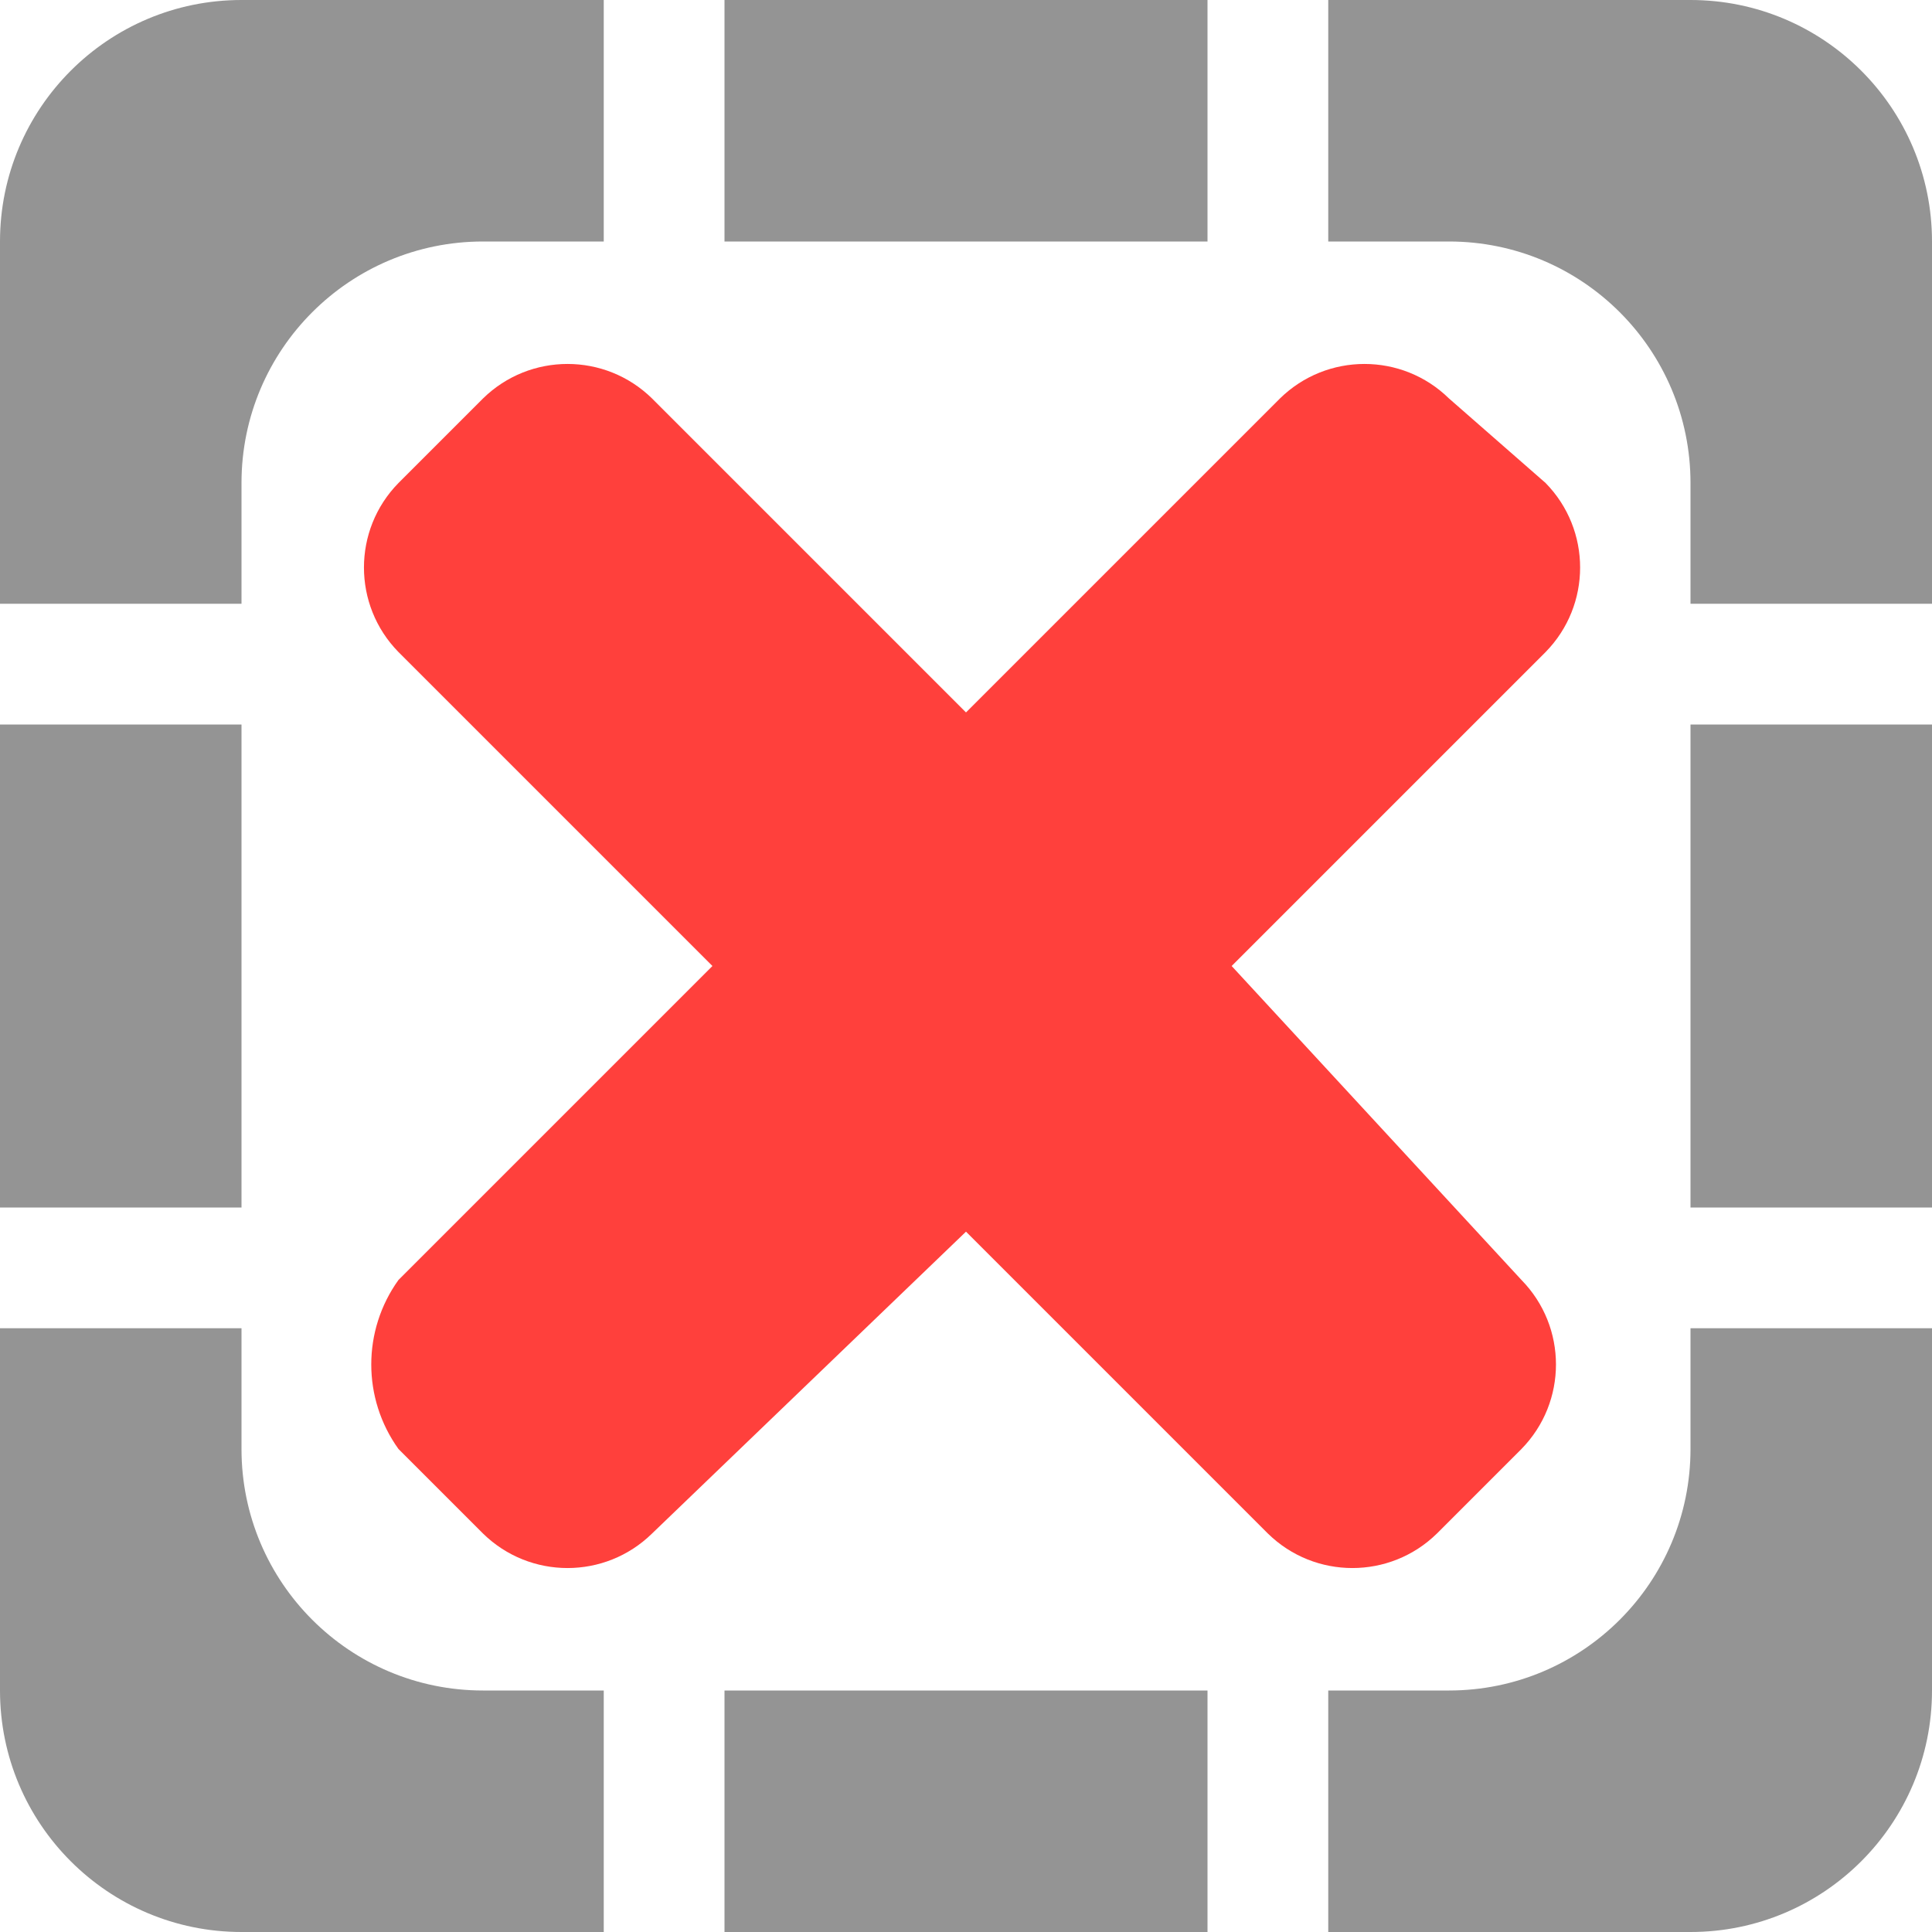
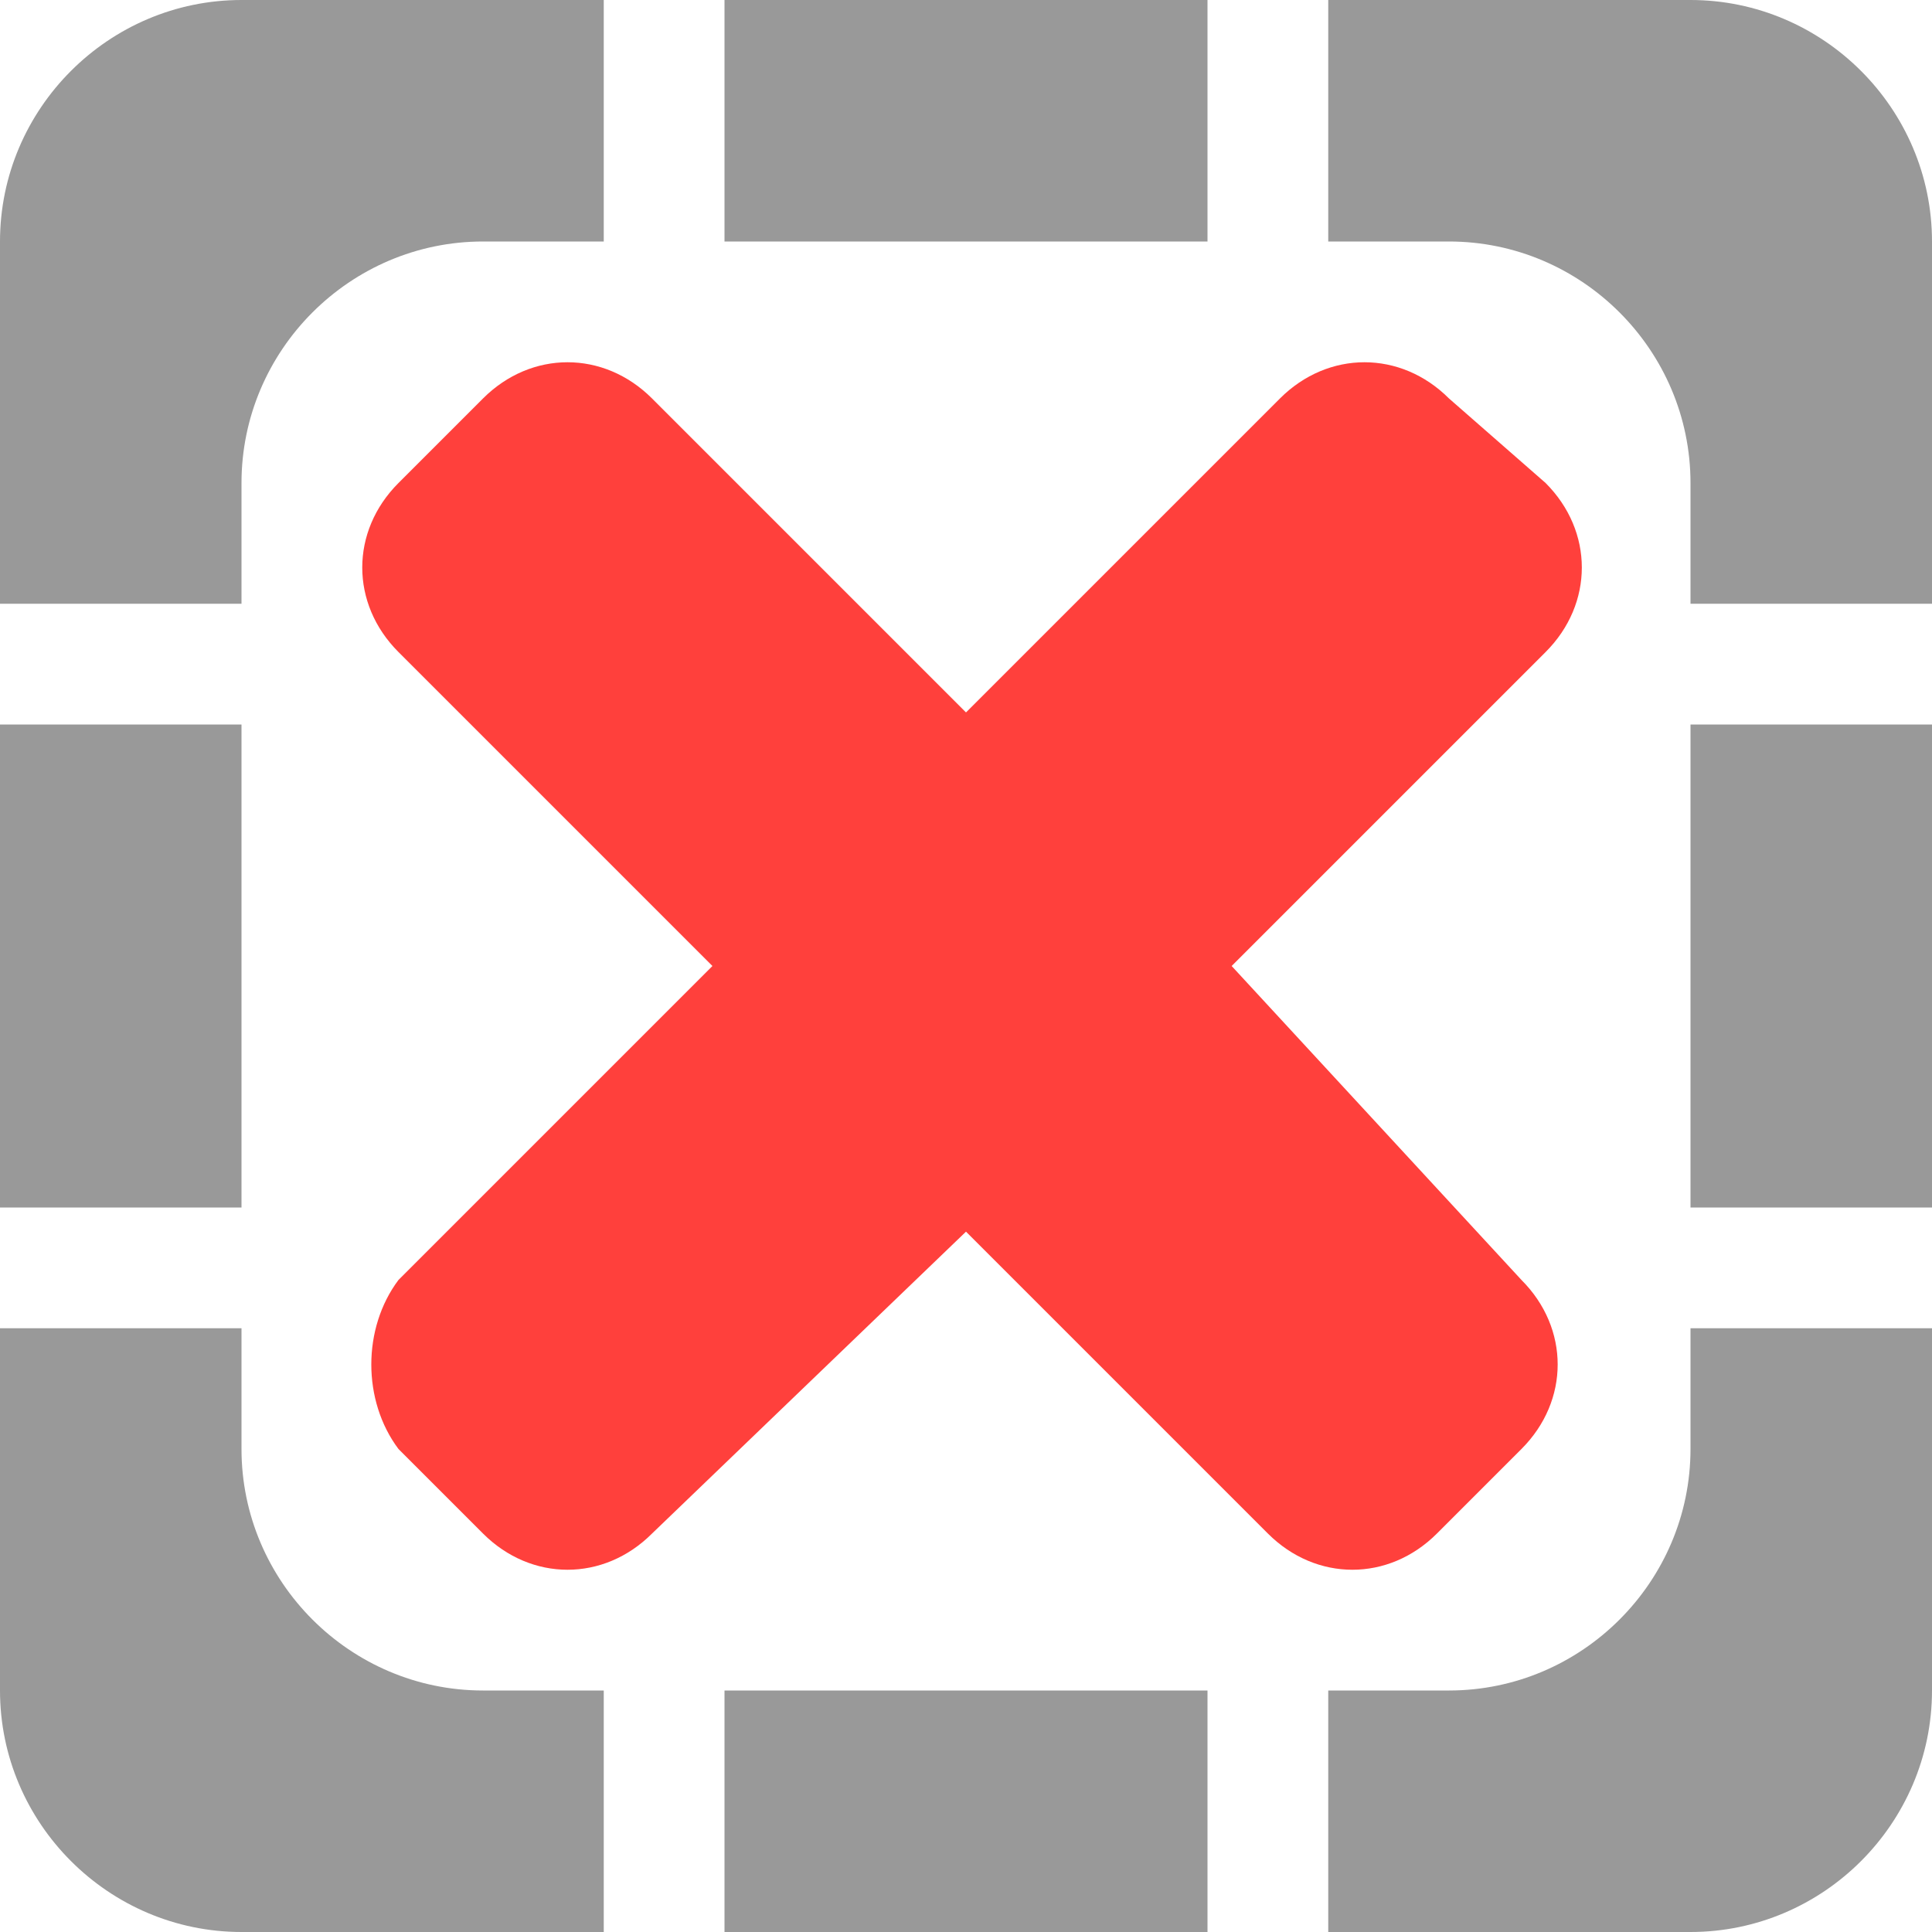
- <svg xmlns="http://www.w3.org/2000/svg" viewBox="0 0 16 16" preserveAspectRatio="xMinYMid meet">
-   <path d="M10,0V2H6V0Zm1,2h1a2,2,0,0,1,2,2V5h2V2a2,2,0,0,0-2-2H11Zm5,4H14v4h2Zm-2,5v1a2,2,0,0,1-2,2H11v2h3a2,2,0,0,0,2-2V11Zm-4,5V14H6v2ZM5,14H4a2,2,0,0,1-2-2V11H0v3a2,2,0,0,0,2,2H5ZM0,10H2V6H0ZM2,5V4A2,2,0,0,1,4,2H5V0H2A2,2,0,0,0,0,2V5Z" fill="#949494" />
-   <path d="M10.2,8l2.6-2.6a1,1,0,0,0,0-1.4L12,3.3a1,1,0,0,0-1.4,0L8,5.9,5.4,3.3A1,1,0,0,0,4,3.3L3.3,4a1,1,0,0,0,0,1.4L5.9,8,3.3,10.6a1.2,1.2,0,0,0,0,1.4l.7.7a1,1,0,0,0,1.4,0L8,10.2l2.5,2.5a1,1,0,0,0,1.4,0l.7-.7a1,1,0,0,0,0-1.4Z" fill="#ff403c" />
+ <svg xmlns="http://www.w3.org/2000/svg" width="16" height="16" viewBox="0 0 16 16" preserveAspectRatio="xMinYMid meet" overflow="visible">
+   <path d="M10 0v2H6V0h4zm1 2h1c1.1 0 2 .9 2 2v1h2V2c0-1.1-.9-2-2-2h-3v2zm5 4h-2v4h2V6zm-2 5v1c0 1.1-.9 2-2 2h-1v2h3c1.1 0 2-.9 2-2v-3h-2zm-4 5v-2H6v2h4zm-5-2H4c-1.1 0-2-.9-2-2v-1H0v3c0 1.1.9 2 2 2h3v-2zm-5-4h2V6H0v4zm2-5V4c0-1.1.9-2 2-2h1V0H2C.9 0 0 .9 0 2v3h2z" fill="#999" />
+   <path d="M10.2 8l2.6-2.6c.4-.4.4-1 0-1.4l-.8-.7c-.4-.4-1-.4-1.4 0L8 5.9 5.4 3.3c-.4-.4-1-.4-1.4 0l-.7.7c-.4.4-.4 1 0 1.4L5.9 8l-2.6 2.6c-.3.4-.3 1 0 1.4l.7.7c.4.4 1 .4 1.4 0L8 10.2l2.5 2.5c.4.4 1 .4 1.4 0l.7-.7c.4-.4.4-1 0-1.4L10.2 8z" fill="#FF403C" />
</svg>
